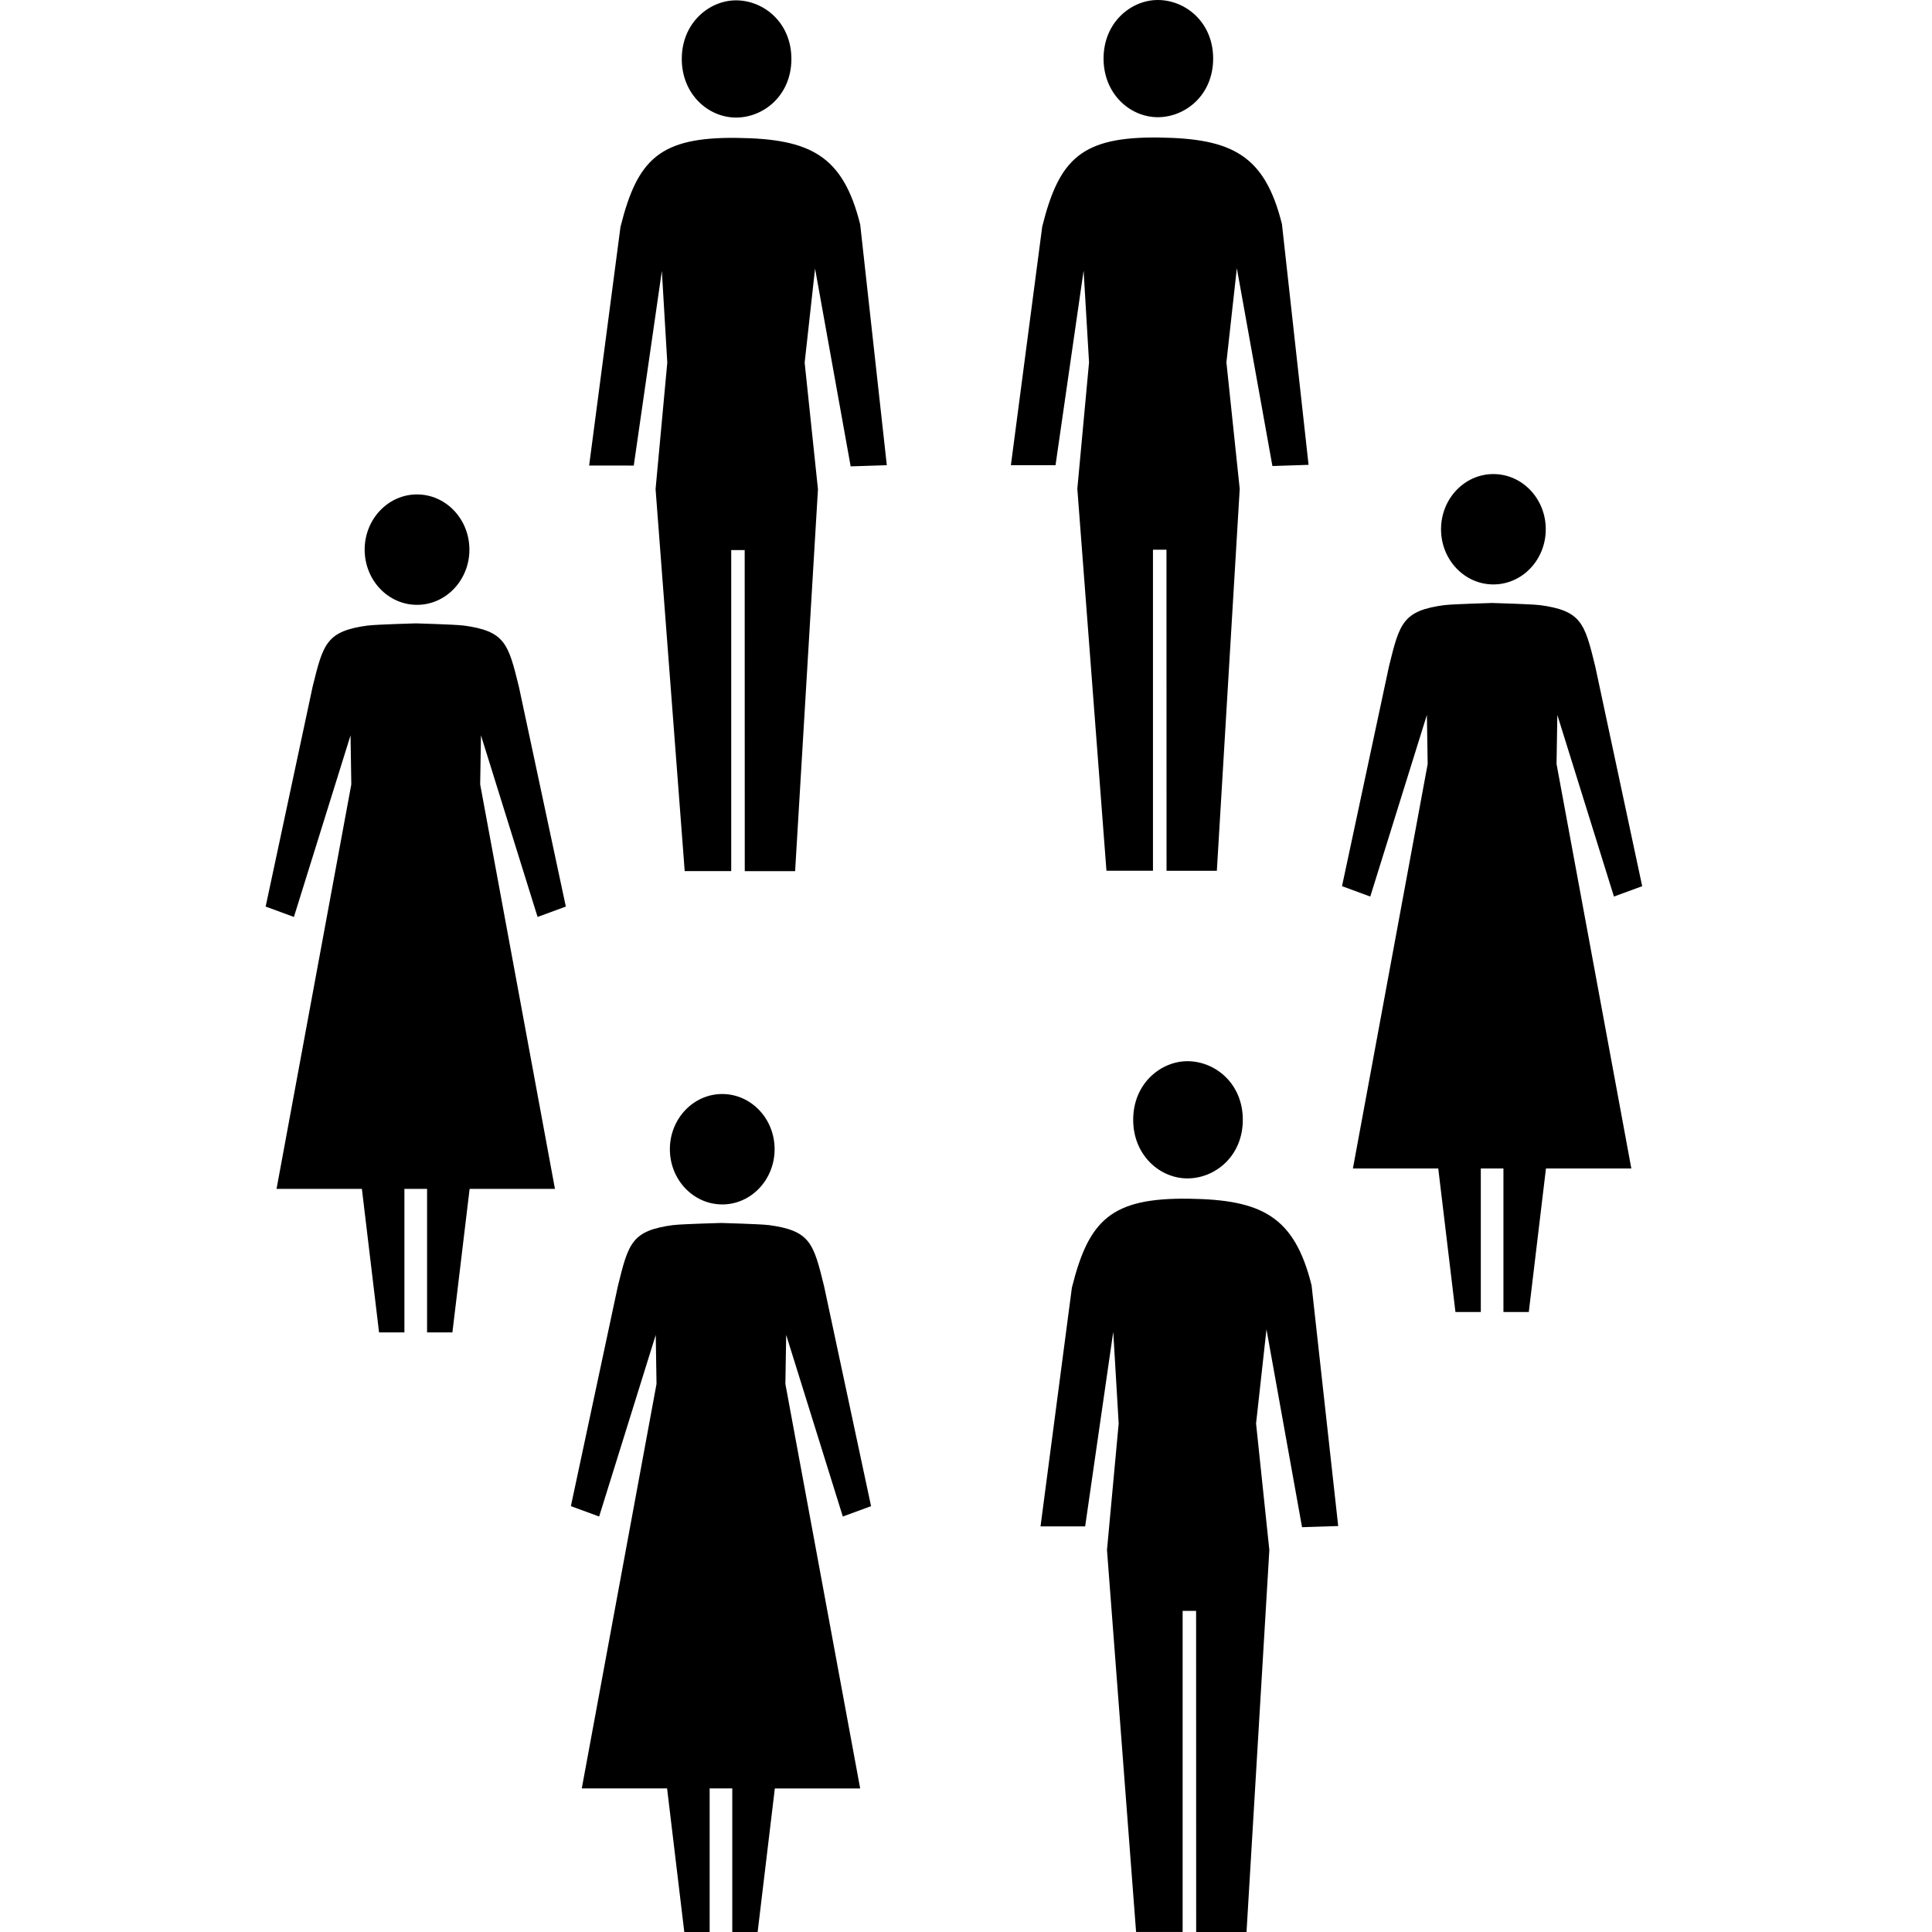
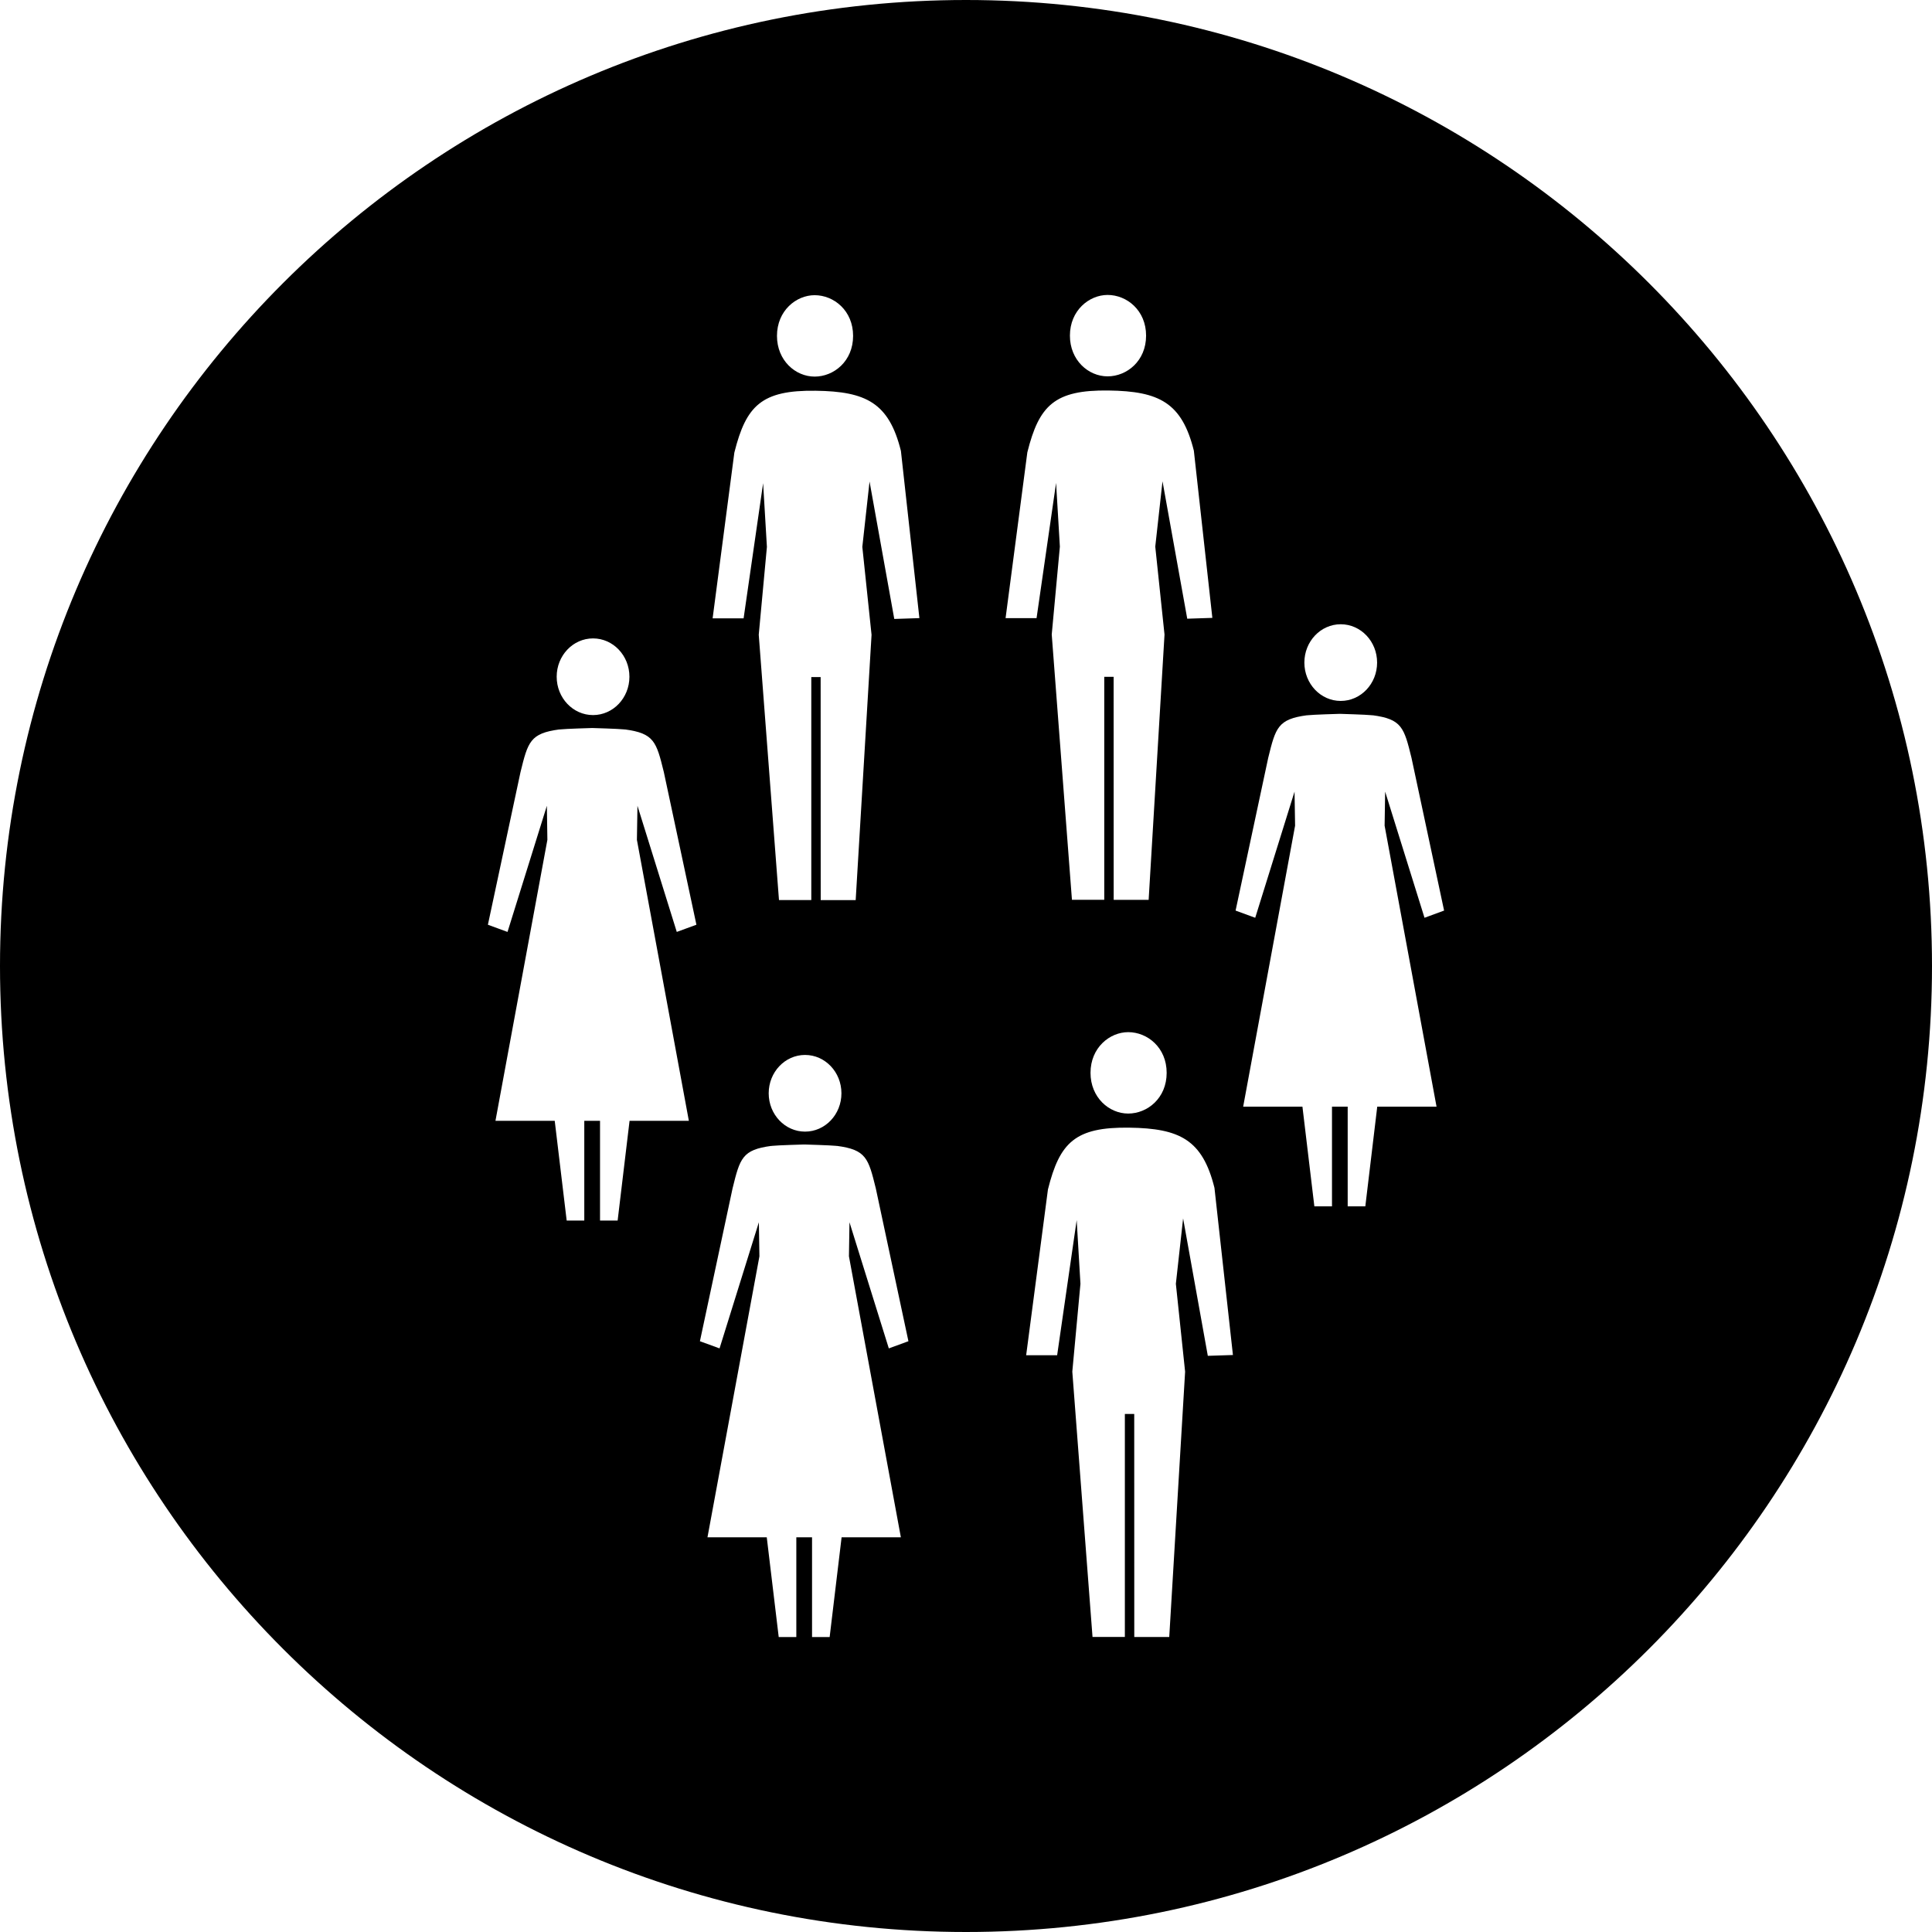
<svg xmlns="http://www.w3.org/2000/svg" viewBox="0 0 80 80">
-   <path d="M24.09 74.055l3.095-16.749-.032-2.03-2.344 7.52-1.17-.43 1.944-9.104c.444-1.805.575-2.306 2.315-2.538l.011.007c.008 0 .015-.007.022-.008.348-.039 1.903-.082 1.903-.082h.048s1.546.043 1.894.082c.008.001.014.008.022.008l.01-.007c1.741.232 1.873.733 2.316 2.538l1.945 9.105-1.17.429-2.345-7.52-.033 2.03 3.097 16.75h-3.534L31.372 80h-1.05v-5.945h-.937V80h-1.05l-.712-5.945H24.09zm18.996-10.851h1.848l1.163-8.057.225 3.798-.484 5.236 1.205 15.816h1.927V66.703h.558L49.531 80h2.085l.945-15.814-.55-5.241.431-3.898 1.473 8.191 1.497-.048-1.102-9.966c-.712-2.866-2.067-3.548-5.086-3.588-3.218-.042-4.14.885-4.84 3.685l-1.298 9.883zM11.451 49.228l3.096-16.749-.032-2.03-2.345 7.52-1.17-.43 1.945-9.104c.443-1.805.575-2.305 2.315-2.538l.01.007c.008 0 .015-.007.023-.007.347-.04 1.902-.084 1.902-.084h.048s1.546.044 1.895.084c.007 0 .013.006.022.007l.01-.007c1.74.233 1.872.733 2.316 2.538l1.944 9.104-1.17.43-2.344-7.52-.033 2.03 3.096 16.749h-3.533l-.713 5.945h-1.049v-5.945h-.938v5.945h-1.05l-.711-5.945H11.45zm44.57-.845l3.096-16.748-.033-2.03-2.344 7.519-1.17-.43 1.945-9.103c.443-1.806.575-2.306 2.315-2.538l.011.006c.008 0 .014-.006.022-.007.348-.039 1.902-.083 1.902-.083h.048s1.547.044 1.894.083c.009 0 .014.007.023.007l.01-.006c1.74.232 1.873.732 2.315 2.538L68 36.695l-1.17.429-2.344-7.52-.033 2.03 3.097 16.749h-3.535l-.711 5.945h-1.05v-5.945h-.937v5.945h-1.05l-.712-5.945h-3.534zm-26.115 1.49c1.198 0 2.169-1.024 2.169-2.287 0-1.262-.97-2.285-2.17-2.285-1.196 0-2.167 1.023-2.167 2.285 0 1.263.97 2.286 2.168 2.286zm19.263-1.078c1.147 0 2.293-.92 2.293-2.427 0-1.506-1.146-2.426-2.293-2.426-1.1 0-2.246.92-2.246 2.426 0 1.465 1.1 2.427 2.246 2.427zM24.395 19.277l1.848.001 1.163-8.058.225 3.797-.485 5.236 1.206 15.817h1.926V22.777h.558l.003 13.296h2.085l.946-15.813-.551-5.243.431-3.896 1.474 8.19 1.497-.048-1.102-9.967c-.712-2.865-2.068-3.547-5.086-3.586-3.219-.043-4.14.885-4.84 3.685l-1.298 9.882zm17.464-.015l1.848.001 1.163-8.058.225 3.798-.485 5.236 1.206 15.816h1.926V22.762h.559l.003 13.296h2.083l.947-15.813-.551-5.242.432-3.897 1.473 8.191 1.497-.049-1.102-9.966c-.712-2.866-2.068-3.548-5.086-3.587-3.218-.042-4.14.885-4.84 3.685l-1.298 9.882zm-24.592 5.783c1.199 0 2.17-1.023 2.17-2.286 0-1.262-.971-2.286-2.17-2.286-1.197 0-2.167 1.024-2.167 2.286 0 1.263.97 2.286 2.167 2.286zm44.57-.845c1.2 0 2.17-1.023 2.17-2.285 0-1.262-.97-2.285-2.17-2.285-1.196 0-2.167 1.023-2.167 2.285 0 1.262.97 2.285 2.167 2.285zM30.477 4.868c1.148 0 2.293-.92 2.293-2.427 0-1.505-1.145-2.427-2.293-2.427-1.099 0-2.246.922-2.246 2.427 0 1.465 1.1 2.427 2.246 2.427zm17.464-.015c1.148 0 2.293-.92 2.293-2.427C50.234.921 49.09 0 47.941 0c-1.1 0-2.245.92-2.245 2.426 0 1.465 1.1 2.427 2.245 2.427z" fill="currentColor" fill-rule="evenodd" />
+   <path d="M40 0c22.076 0 40 17.923 40 40 0 22.076-17.924 40-40 40S0 62.075 0 40C0 17.923 17.924 0 40 0zm-2.697 63.656l-2.15-11.635.022-1.41 1.629 5.223.812-.297-1.35-6.325c-.309-1.254-.4-1.602-1.609-1.763l-.007.005c-.006 0-.01-.005-.015-.006-.242-.026-1.316-.057-1.316-.057h-.034s-1.08.03-1.321.057l-.015.006-.008-.005c-1.209.161-1.3.51-1.608 1.763l-1.351 6.325.813.297 1.628-5.222.023 1.41-2.151 11.634h2.455l.495 4.13h.729v-4.13h.651v4.13h.729l.495-4.13h2.454zm5.188-7.538h1.283l.809-5.597.156 2.638-.337 3.637.837 10.987h1.339v-9.234h.388l.002 9.236h1.448l.657-10.985-.383-3.64.3-2.708 1.023 5.69 1.04-.034-.765-6.923c-.495-1.99-1.436-2.464-3.533-2.491-2.236-.03-2.876.614-3.362 2.559l-.902 6.865zM28.524 46.41l-2.151-11.634.023-1.41 1.628 5.223.813-.298-1.35-6.324c-.309-1.254-.4-1.601-1.61-1.763l-.007.005c-.005 0-.01-.005-.014-.005-.242-.028-1.317-.058-1.317-.058h-.033s-1.08.03-1.321.058c-.006 0-.011.004-.016.005l-.007-.005c-1.209.162-1.3.51-1.608 1.763l-1.351 6.324.812.298 1.63-5.223.021 1.41-2.15 11.634h2.454l.495 4.13h.729v-4.13h.652v4.13h.729l.494-4.13h2.455zm30.96-.586l-2.15-11.634.022-1.41 1.63 5.223.811-.298-1.35-6.324c-.308-1.255-.4-1.602-1.609-1.764l-.007.005c-.006 0-.01-.005-.016-.005-.241-.027-1.315-.058-1.315-.058h-.034s-1.08.03-1.321.058c-.005 0-.01.004-.015.005l-.008-.005c-1.209.162-1.3.51-1.608 1.764l-1.351 6.324.813.298 1.628-5.223.023 1.41-2.15 11.634h2.454l.494 4.129h.73v-4.13h.65v4.13h.73l.494-4.13h2.455zm-26.149 1.034c.833 0 1.507-.71 1.507-1.587s-.674-1.588-1.507-1.588c-.831 0-1.505.711-1.505 1.588 0 .876.674 1.587 1.505 1.587zm13.381-.748c.798 0 1.593-.639 1.593-1.686 0-1.046-.795-1.685-1.593-1.685-.763 0-1.56.64-1.56 1.685 0 1.017.764 1.686 1.56 1.686zM29.507 25.605h1.284l.808-5.597.157 2.638-.338 3.637.838 10.987h1.338v-9.234h.387l.003 9.236h1.448l.657-10.985-.382-3.641.299-2.707 1.024 5.69 1.04-.034-.765-6.923c-.495-1.99-1.437-2.465-3.534-2.492-2.236-.03-2.876.615-3.363 2.56l-.9 6.865zm12.132-.01h1.283l.808-5.598.157 2.638-.337 3.638.837 10.986h1.338v-9.234h.388l.002 9.236h1.448l.657-10.984-.383-3.642.3-2.706 1.024 5.69 1.04-.034-.766-6.923c-.495-1.99-1.436-2.465-3.533-2.492-2.235-.03-2.876.615-3.362 2.56l-.901 6.864zM24.556 29.61c.832 0 1.507-.71 1.507-1.588 0-.876-.675-1.587-1.507-1.587-.831 0-1.505.711-1.505 1.587 0 .877.674 1.588 1.505 1.588zm30.96-.586c.833 0 1.507-.71 1.507-1.588 0-.877-.674-1.587-1.507-1.587-.831 0-1.505.71-1.505 1.587s.674 1.588 1.505 1.588zm-21.783-13.43c.797 0 1.592-.639 1.592-1.686 0-1.045-.795-1.685-1.592-1.685-.764 0-1.56.64-1.56 1.685 0 1.018.763 1.686 1.56 1.686zm12.13-.01c.798 0 1.594-.638 1.594-1.686 0-1.046-.796-1.685-1.594-1.685-.763 0-1.56.64-1.56 1.685 0 1.018.764 1.686 1.56 1.686z" fill="#000" fill-rule="evenodd" />
</svg>
